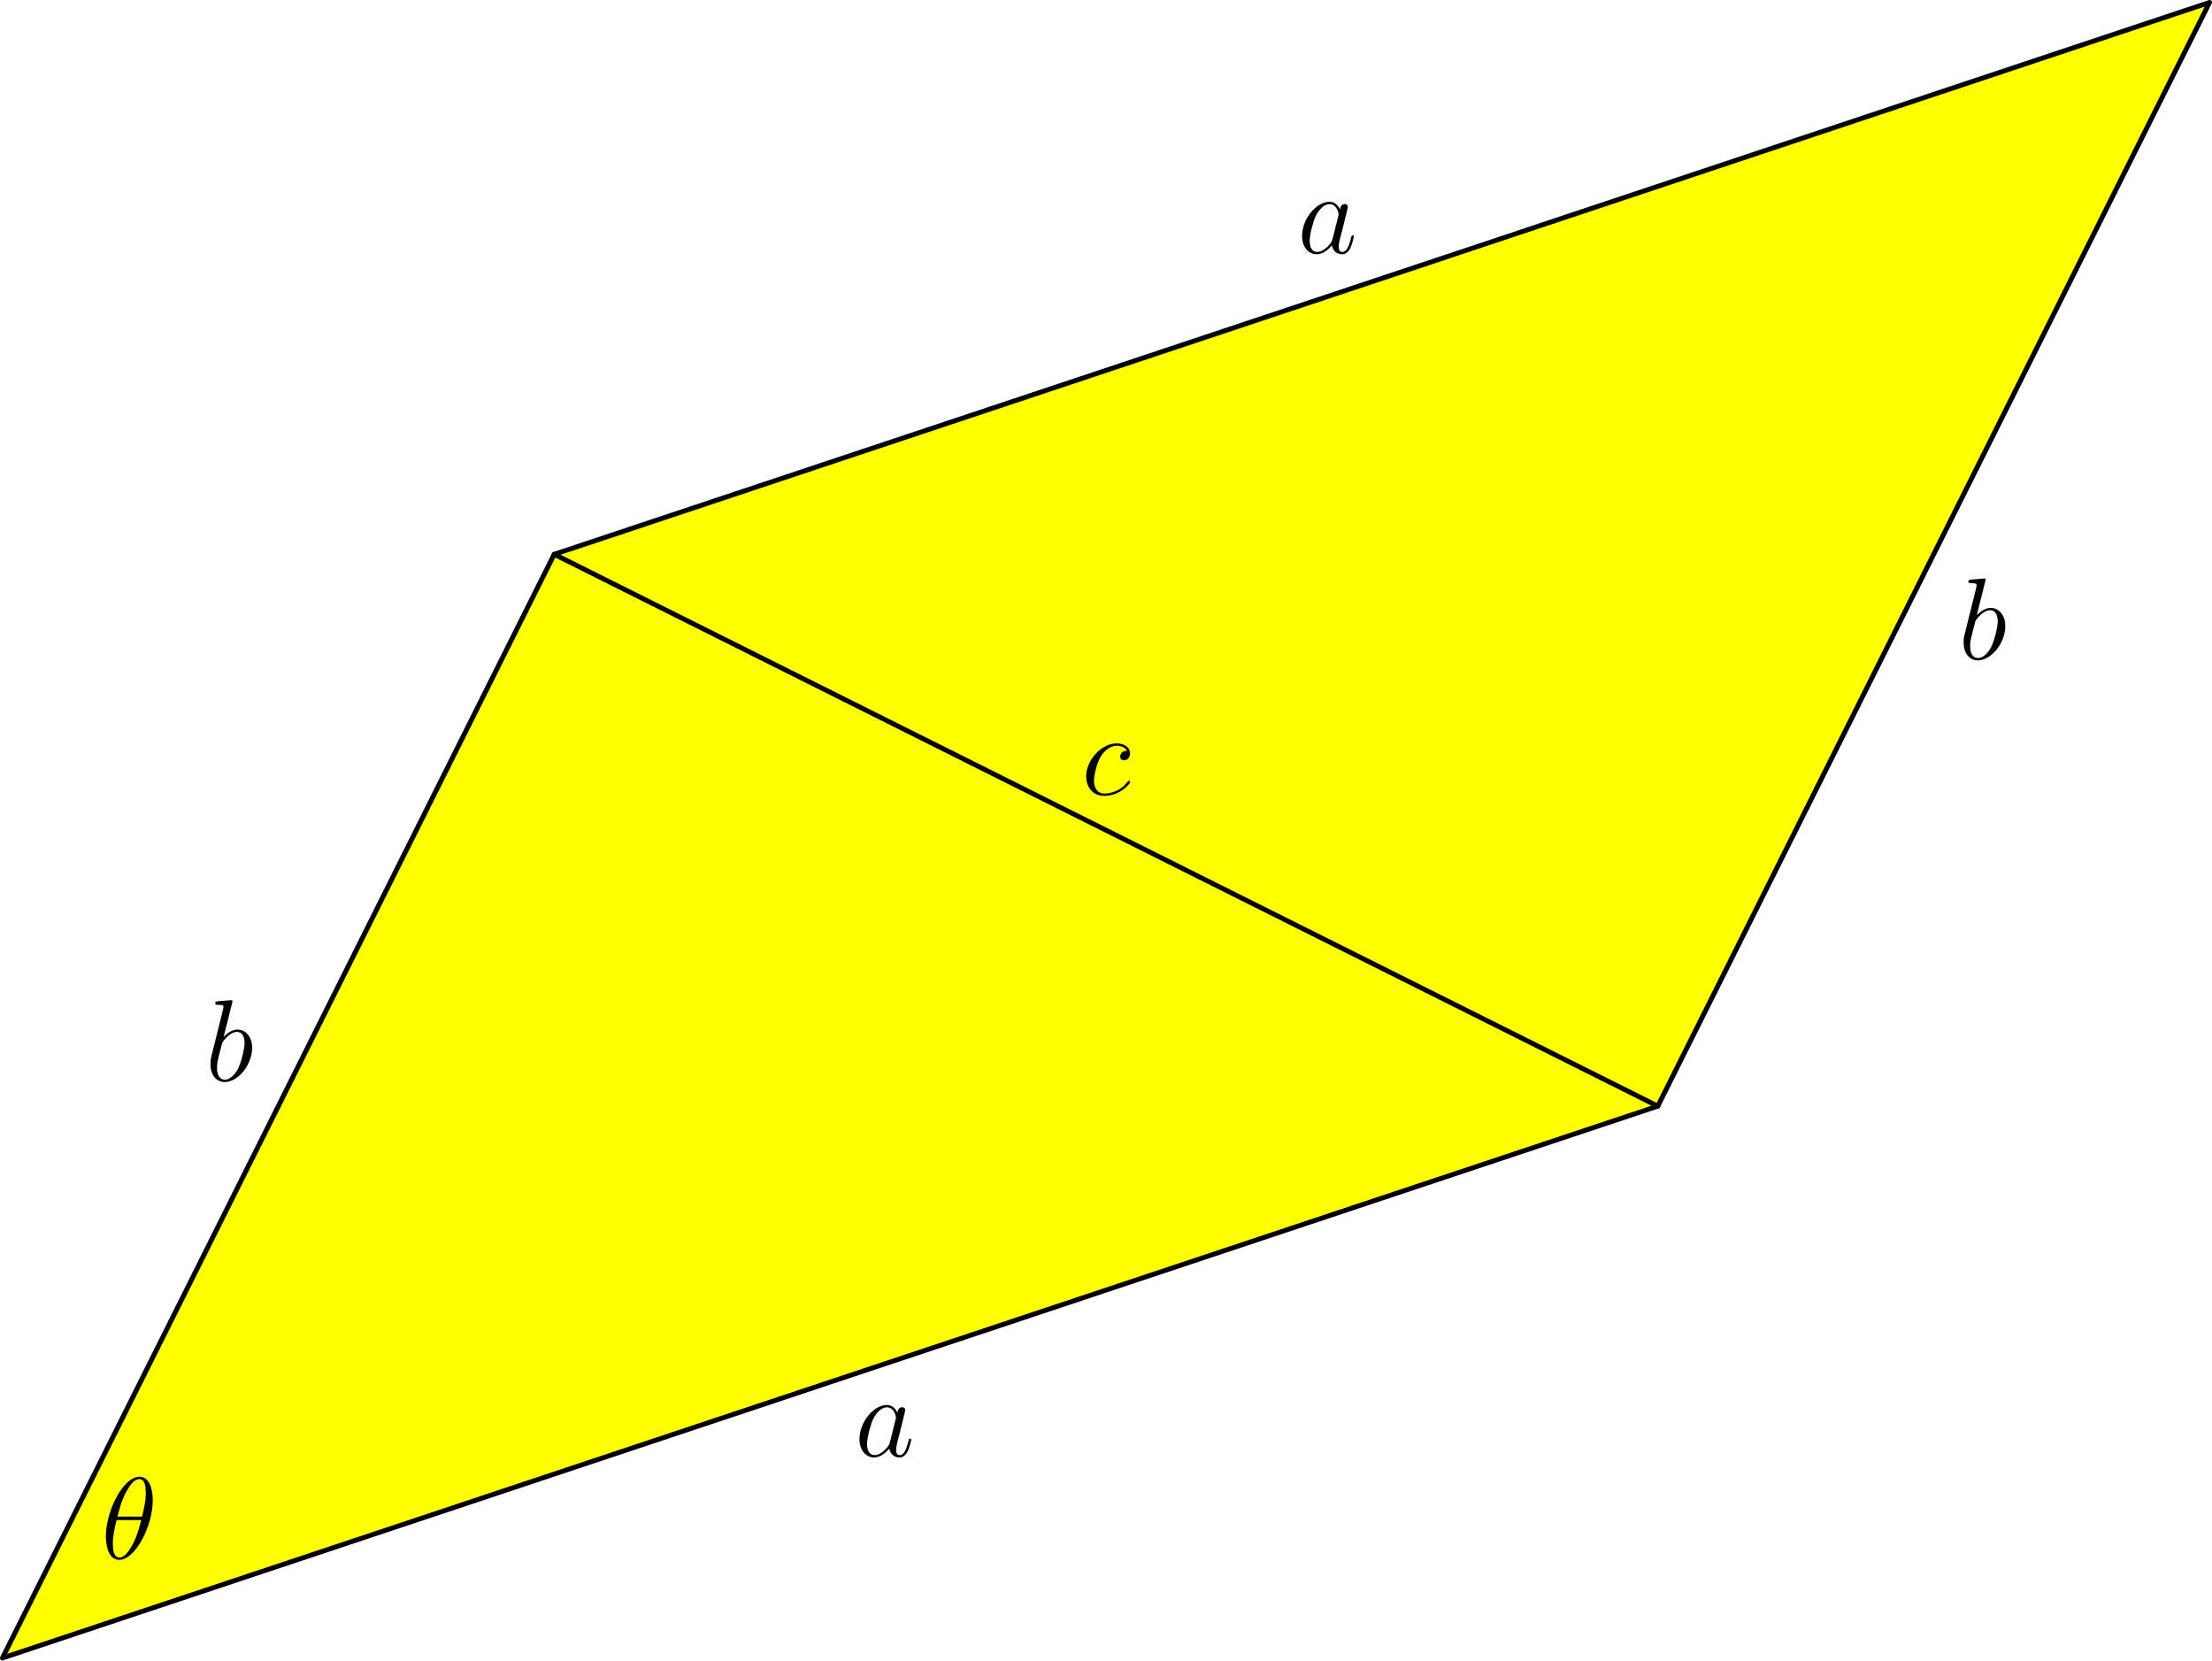
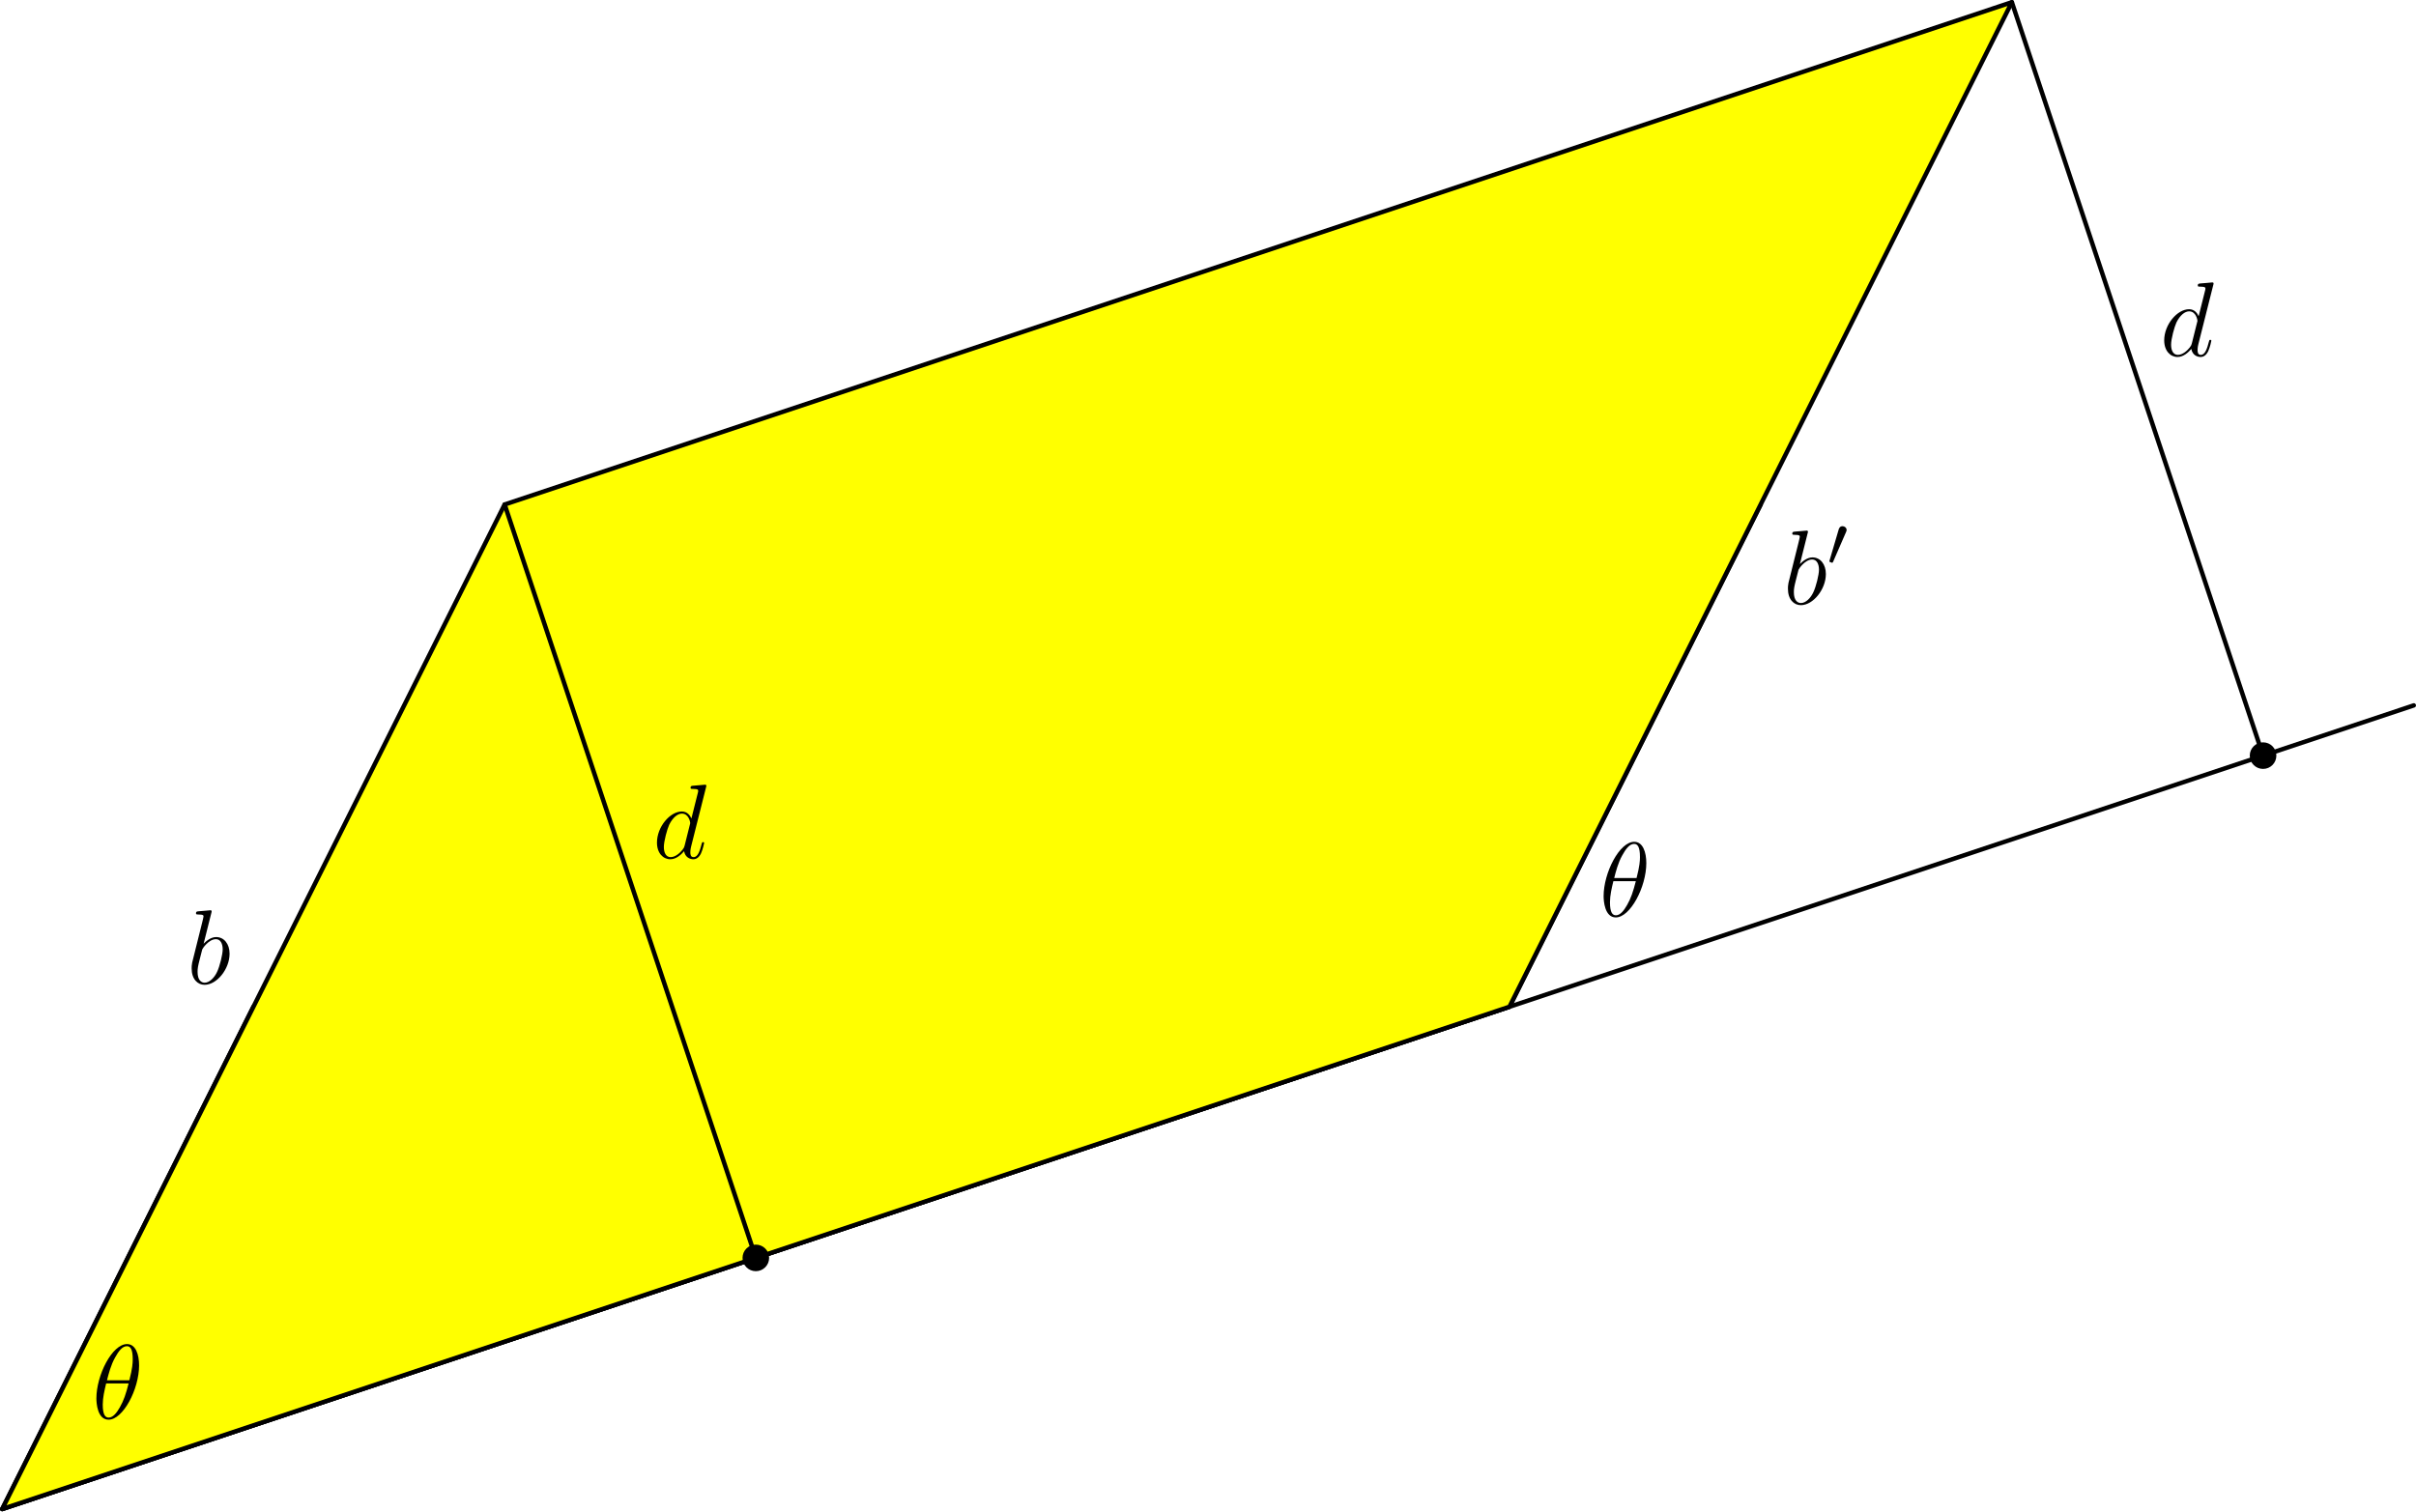
- <svg xmlns="http://www.w3.org/2000/svg" xmlns:xlink="http://www.w3.org/1999/xlink" version="1.1" width="227.272pt" height="170.579pt" viewBox="56.409 53.858 227.272 170.579">
+ <svg xmlns="http://www.w3.org/2000/svg" xmlns:xlink="http://www.w3.org/1999/xlink" version="1.1" width="272.626pt" height="170.579pt" viewBox="56.409 53.858 272.626 170.579">
  <defs>
-     <path id="g0-18" d="M5.296-6.013C5.296-7.233 4.914-8.416 3.933-8.416C2.26-8.416 .478-4.914 .478-2.283C.478-1.733 .598 .12 1.853 .12C3.479 .12 5.296-3.3 5.296-6.013ZM1.674-4.328C1.853-5.033 2.104-6.037 2.582-6.886C2.977-7.603 3.395-8.177 3.921-8.177C4.316-8.177 4.579-7.843 4.579-6.695C4.579-6.265 4.543-5.667 4.196-4.328H1.674ZM4.113-3.969C3.814-2.798 3.563-2.044 3.132-1.291C2.786-.681 2.367-.12 1.865-.12C1.494-.12 1.196-.406 1.196-1.59C1.196-2.367 1.387-3.18 1.578-3.969H4.113Z" />
-     <path id="g0-97" d="M3.599-1.423C3.539-1.219 3.539-1.196 3.371-.968C3.108-.634 2.582-.12 2.02-.12C1.53-.12 1.255-.562 1.255-1.267C1.255-1.925 1.626-3.264 1.853-3.766C2.26-4.603 2.821-5.033 3.288-5.033C4.077-5.033 4.232-4.053 4.232-3.957C4.232-3.945 4.196-3.79 4.184-3.766L3.599-1.423ZM4.364-4.483C4.232-4.794 3.909-5.272 3.288-5.272C1.937-5.272 .478-3.527 .478-1.757C.478-.574 1.172 .12 1.985 .12C2.642 .12 3.204-.395 3.539-.789C3.658-.084 4.22 .12 4.579 .12S5.224-.096 5.44-.526C5.631-.933 5.798-1.662 5.798-1.71C5.798-1.769 5.75-1.817 5.679-1.817C5.571-1.817 5.559-1.757 5.511-1.578C5.332-.873 5.105-.12 4.615-.12C4.268-.12 4.244-.43 4.244-.669C4.244-.944 4.28-1.076 4.388-1.542C4.471-1.841 4.531-2.104 4.627-2.451C5.069-4.244 5.177-4.674 5.177-4.746C5.177-4.914 5.045-5.045 4.866-5.045C4.483-5.045 4.388-4.627 4.364-4.483Z" />
-     <path id="g0-98" d="M2.762-7.998C2.774-8.046 2.798-8.118 2.798-8.177C2.798-8.297 2.678-8.297 2.654-8.297C2.642-8.297 2.212-8.261 1.997-8.237C1.793-8.225 1.614-8.201 1.399-8.189C1.112-8.165 1.028-8.153 1.028-7.938C1.028-7.819 1.148-7.819 1.267-7.819C1.877-7.819 1.877-7.711 1.877-7.592C1.877-7.508 1.781-7.161 1.733-6.946L1.447-5.798C1.327-5.32 .646-2.606 .598-2.391C.538-2.092 .538-1.889 .538-1.733C.538-.514 1.219 .12 1.997 .12C3.383 .12 4.818-1.662 4.818-3.395C4.818-4.495 4.196-5.272 3.3-5.272C2.678-5.272 2.116-4.758 1.889-4.519L2.762-7.998ZM2.008-.12C1.626-.12 1.207-.406 1.207-1.339C1.207-1.733 1.243-1.961 1.459-2.798C1.494-2.953 1.686-3.718 1.733-3.873C1.757-3.969 2.463-5.033 3.276-5.033C3.802-5.033 4.041-4.507 4.041-3.885C4.041-3.312 3.706-1.961 3.407-1.339C3.108-.693 2.558-.12 2.008-.12Z" />
-     <path id="g0-99" d="M4.674-4.495C4.447-4.495 4.34-4.495 4.172-4.352C4.101-4.292 3.969-4.113 3.969-3.921C3.969-3.682 4.148-3.539 4.376-3.539C4.663-3.539 4.985-3.778 4.985-4.256C4.985-4.83 4.435-5.272 3.61-5.272C2.044-5.272 .478-3.563 .478-1.865C.478-.825 1.124 .12 2.343 .12C3.969 .12 4.997-1.148 4.997-1.303C4.997-1.375 4.926-1.435 4.878-1.435C4.842-1.435 4.83-1.423 4.722-1.315C3.957-.299 2.821-.12 2.367-.12C1.542-.12 1.279-.837 1.279-1.435C1.279-1.853 1.482-3.013 1.913-3.826C2.224-4.388 2.869-5.033 3.622-5.033C3.778-5.033 4.435-5.009 4.674-4.495Z" />
+     <path id="g0-48" d="M2.112-3.778C2.152-3.881 2.184-3.937 2.184-4.017C2.184-4.28 1.945-4.455 1.722-4.455C1.403-4.455 1.315-4.176 1.283-4.065L.271-.63C.239-.534 .239-.51 .239-.502C.239-.43 .287-.414 .367-.391C.51-.327 .526-.327 .542-.327C.566-.327 .614-.327 .669-.462L2.112-3.778Z" />
+     <path id="g1-18" d="M5.296-6.013C5.296-7.233 4.914-8.416 3.933-8.416C2.26-8.416 .478-4.914 .478-2.283C.478-1.733 .598 .12 1.853 .12C3.479 .12 5.296-3.3 5.296-6.013ZM1.674-4.328C1.853-5.033 2.104-6.037 2.582-6.886C2.977-7.603 3.395-8.177 3.921-8.177C4.316-8.177 4.579-7.843 4.579-6.695C4.579-6.265 4.543-5.667 4.196-4.328H1.674ZM4.113-3.969C3.814-2.798 3.563-2.044 3.132-1.291C2.786-.681 2.367-.12 1.865-.12C1.494-.12 1.196-.406 1.196-1.59C1.196-2.367 1.387-3.18 1.578-3.969H4.113Z" />
+     <path id="g1-98" d="M2.762-7.998C2.774-8.046 2.798-8.118 2.798-8.177C2.798-8.297 2.678-8.297 2.654-8.297C2.642-8.297 2.212-8.261 1.997-8.237C1.793-8.225 1.614-8.201 1.399-8.189C1.112-8.165 1.028-8.153 1.028-7.938C1.028-7.819 1.148-7.819 1.267-7.819C1.877-7.819 1.877-7.711 1.877-7.592C1.877-7.508 1.781-7.161 1.733-6.946L1.447-5.798C1.327-5.32 .646-2.606 .598-2.391C.538-2.092 .538-1.889 .538-1.733C.538-.514 1.219 .12 1.997 .12C3.383 .12 4.818-1.662 4.818-3.395C4.818-4.495 4.196-5.272 3.3-5.272C2.678-5.272 2.116-4.758 1.889-4.519L2.762-7.998ZM2.008-.12C1.626-.12 1.207-.406 1.207-1.339C1.207-1.733 1.243-1.961 1.459-2.798C1.494-2.953 1.686-3.718 1.733-3.873C1.757-3.969 2.463-5.033 3.276-5.033C3.802-5.033 4.041-4.507 4.041-3.885C4.041-3.312 3.706-1.961 3.407-1.339C3.108-.693 2.558-.12 2.008-.12Z" />
+     <path id="g1-100" d="M6.013-7.998C6.025-8.046 6.049-8.118 6.049-8.177C6.049-8.297 5.93-8.297 5.906-8.297C5.894-8.297 5.308-8.249 5.248-8.237C5.045-8.225 4.866-8.201 4.651-8.189C4.352-8.165 4.268-8.153 4.268-7.938C4.268-7.819 4.364-7.819 4.531-7.819C5.117-7.819 5.129-7.711 5.129-7.592C5.129-7.52 5.105-7.424 5.093-7.388L4.364-4.483C4.232-4.794 3.909-5.272 3.288-5.272C1.937-5.272 .478-3.527 .478-1.757C.478-.574 1.172 .12 1.985 .12C2.642 .12 3.204-.395 3.539-.789C3.658-.084 4.22 .12 4.579 .12S5.224-.096 5.44-.526C5.631-.933 5.798-1.662 5.798-1.71C5.798-1.769 5.75-1.817 5.679-1.817C5.571-1.817 5.559-1.757 5.511-1.578C5.332-.873 5.105-.12 4.615-.12C4.268-.12 4.244-.43 4.244-.669C4.244-.717 4.244-.968 4.328-1.303L6.013-7.998ZM3.599-1.423C3.539-1.219 3.539-1.196 3.371-.968C3.108-.634 2.582-.12 2.02-.12C1.53-.12 1.255-.562 1.255-1.267C1.255-1.925 1.626-3.264 1.853-3.766C2.26-4.603 2.821-5.033 3.288-5.033C4.077-5.033 4.232-4.053 4.232-3.957C4.232-3.945 4.196-3.79 4.184-3.766L3.599-1.423Z" />
  </defs>
  <g id="page1">
+     <g transform="matrix(0.996264 0 0 0.996264 56.6594 224.187)">
+       <path d="M 28.453 -56.906L 0 0L 170.717 -56.906L 199.169 -113.811" fill="none" stroke="#000000" stroke-linecap="round" stroke-linejoin="round" stroke-miterlimit="10.037" stroke-width="0.502" />
+     </g>
+     <g transform="matrix(0.996264 0 0 0.996264 56.6594 224.187)">
+       <path d="M 0 0L 273.146 -91.049" fill="none" stroke="#000000" stroke-linecap="round" stroke-linejoin="round" stroke-miterlimit="10.037" stroke-width="0.502" />
+     </g>
    <g transform="matrix(0.996264 0 0 0.996264 56.6594 224.187)">
      <path d="M 0 0L 170.717 -56.906L 227.622 -170.717L 56.906 -113.811L 0 0Z" fill="#ffff00" />
    </g>
    <g transform="matrix(0.996264 0 0 0.996264 56.6594 224.187)">
      <path d="M 0 0L 170.717 -56.906L 227.622 -170.717L 56.906 -113.811L 0 0Z" fill="none" stroke="#000000" stroke-linecap="round" stroke-linejoin="round" stroke-miterlimit="10.037" stroke-width="0.502" />
    </g>
+     <use x="77.497" y="164.898" xlink:href="#g1-98" />
+     <use x="257.625" y="122.044" xlink:href="#g1-98" />
+     <use x="262.602" y="117.705" xlink:href="#g0-48" />
+     <use x="66.808" y="213.983" xlink:href="#g1-18" />
+     <use x="236.886" y="157.29" xlink:href="#g1-18" />
    <g transform="matrix(0.996264 0 0 0.996264 56.6594 224.187)">
-       <path d="M 170.717 -56.906L 56.906 -113.811" fill="none" stroke="#000000" stroke-linecap="round" stroke-linejoin="round" stroke-miterlimit="10.037" stroke-width="0.502" />
+       <circle cx="85.358" cy="-28.453" fill="#000000" r="1.506" />
    </g>
-     <use x="144.239" y="203.464" xlink:href="#g0-97" />
-     <use x="189.715" y="79.859" xlink:href="#g0-97" />
-     <use x="77.497" y="164.898" xlink:href="#g0-98" />
-     <use x="257.625" y="121.579" xlink:href="#g0-98" />
-     <use x="167.53" y="135.501" xlink:href="#g0-99" />
-     <use x="66.808" y="213.983" xlink:href="#g0-18" />
+     <g transform="matrix(0.996264 0 0 0.996264 56.6594 224.187)">
+       <circle cx="256.075" cy="-85.358" fill="#000000" r="1.506" />
+     </g>
+     <g transform="matrix(0.996264 0 0 0.996264 56.6594 224.187)">
+       <path d="M 56.906 -113.811L 85.358 -28.453" fill="none" stroke="#000000" stroke-linecap="round" stroke-linejoin="round" stroke-miterlimit="10.037" stroke-width="0.502" />
+     </g>
+     <g transform="matrix(0.996264 0 0 0.996264 56.6594 224.187)">
+       <path d="M 227.622 -170.717L 256.075 -85.358" fill="none" stroke="#000000" stroke-linecap="round" stroke-linejoin="round" stroke-miterlimit="10.037" stroke-width="0.502" />
+     </g>
+     <use x="130.065" y="150.725" xlink:href="#g1-100" />
+     <use x="300.144" y="94.032" xlink:href="#g1-100" />
  </g>
</svg>
